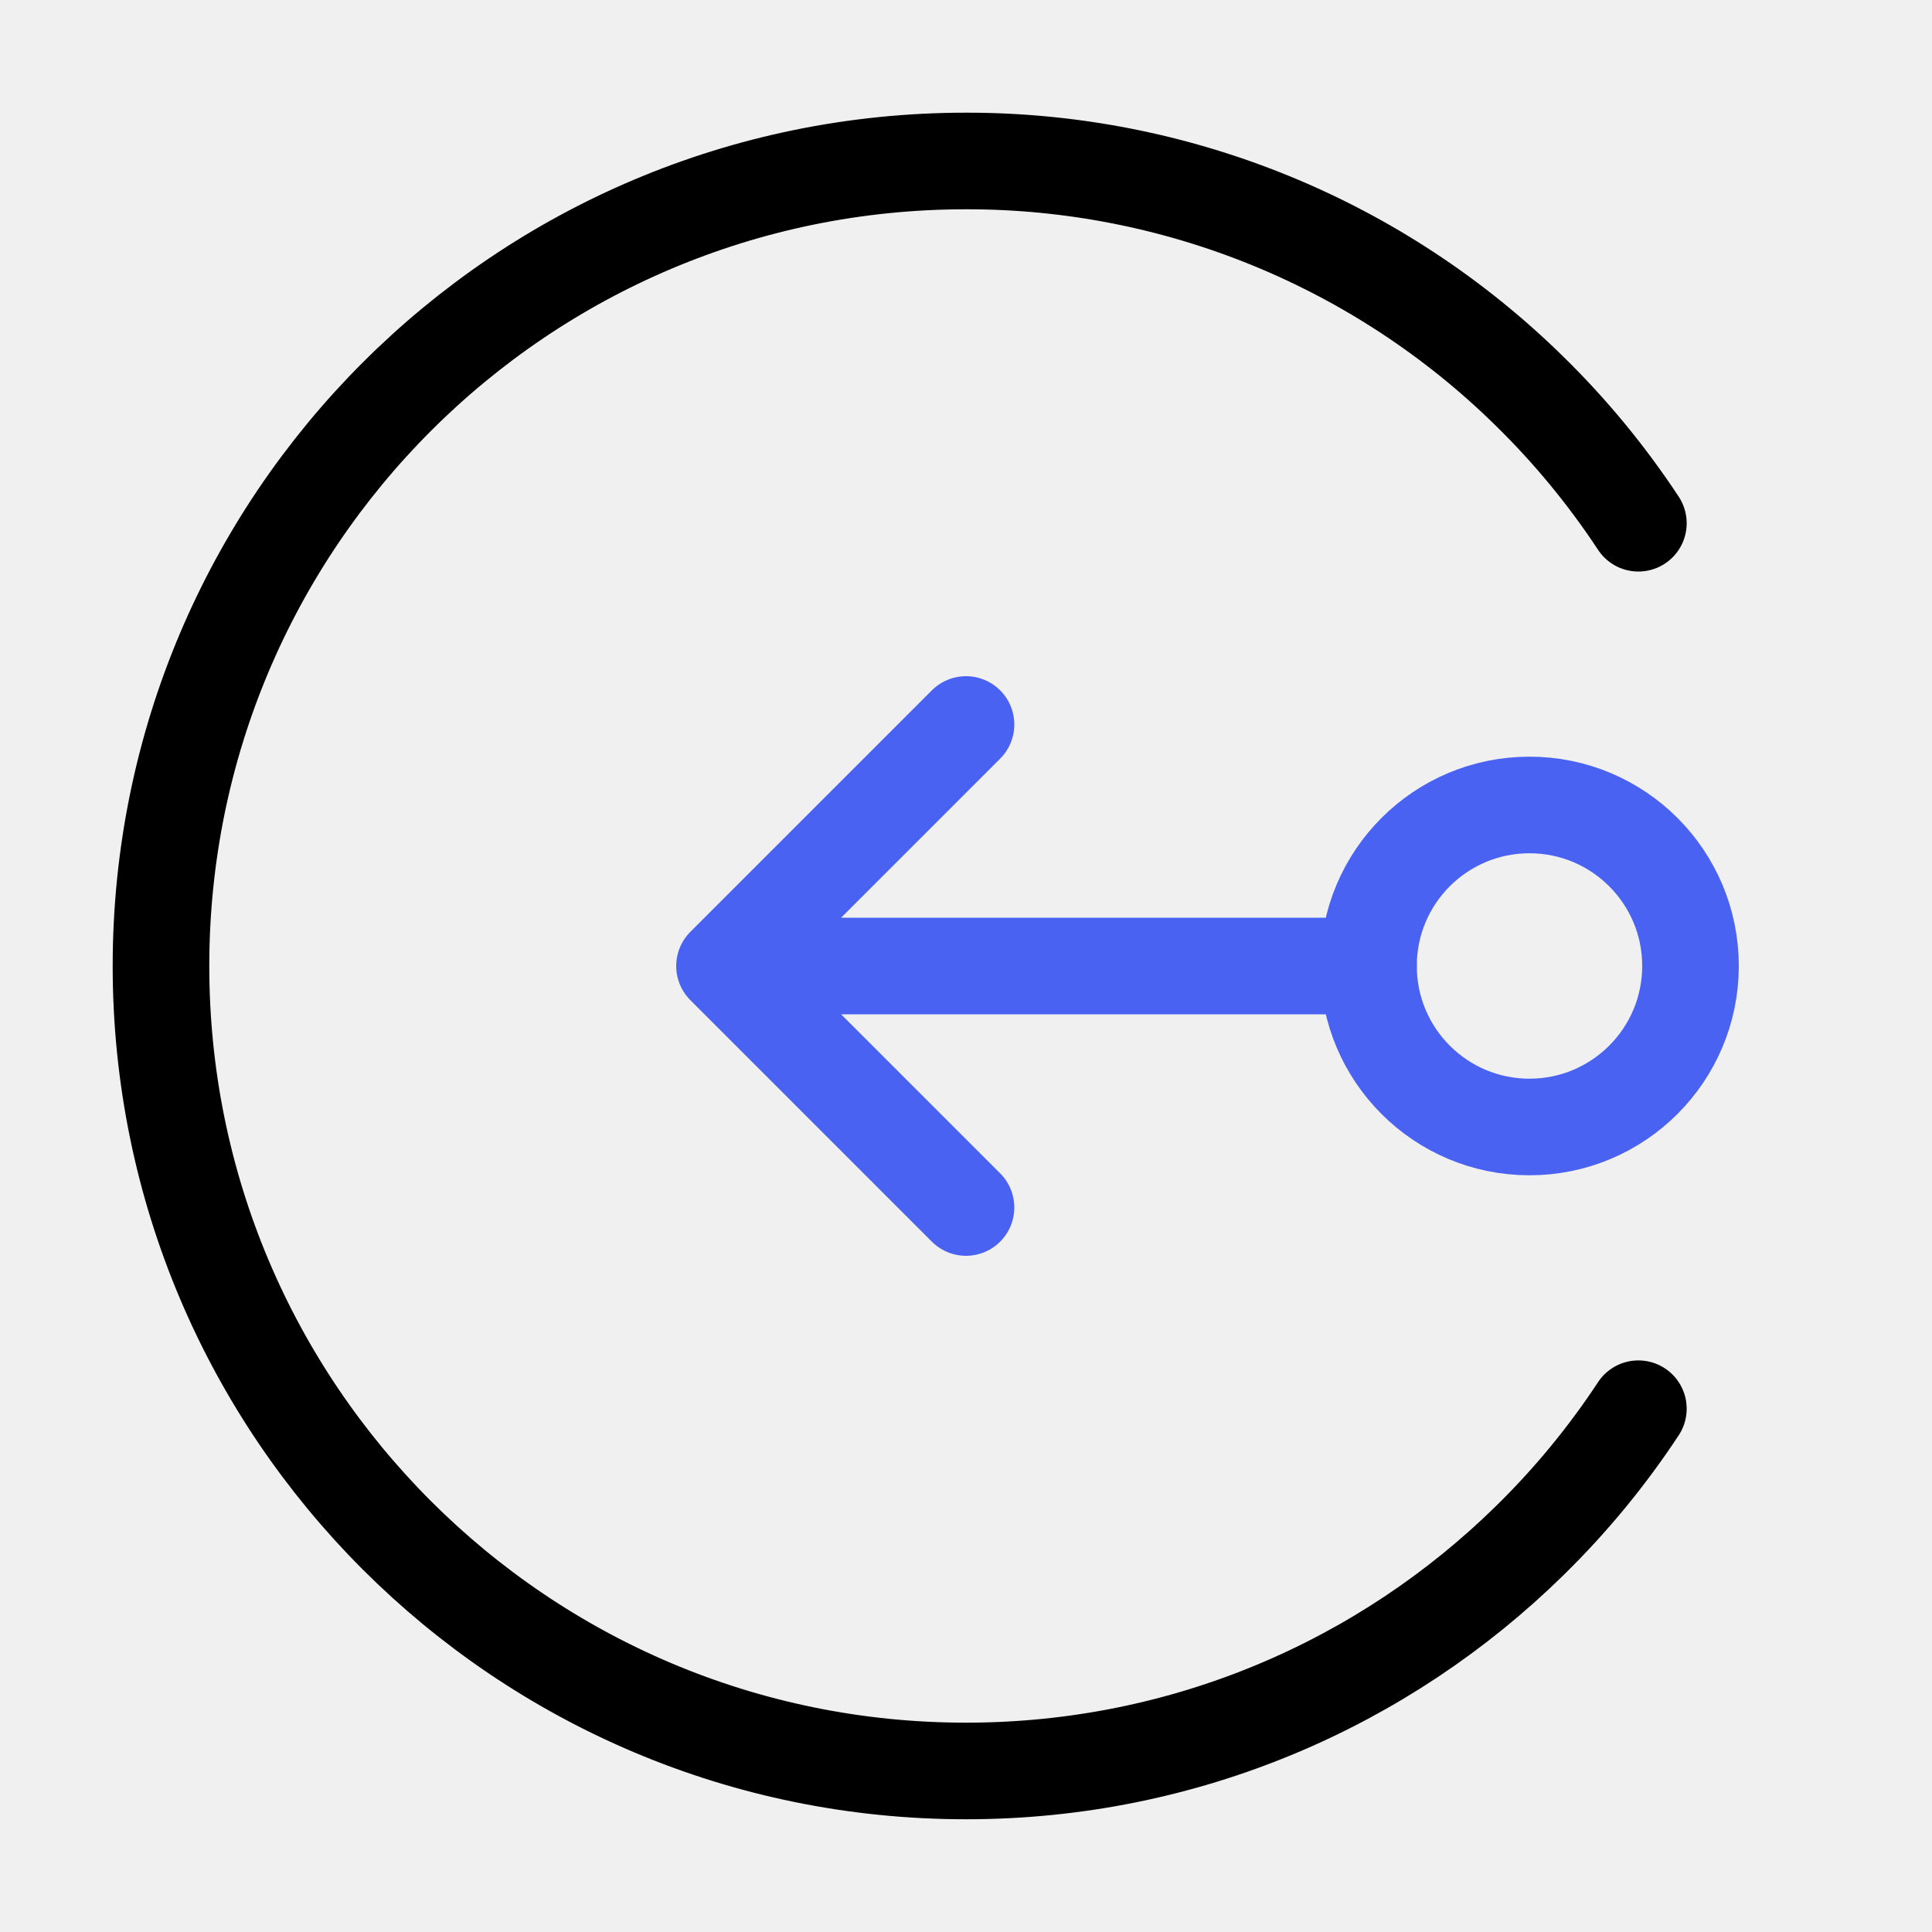
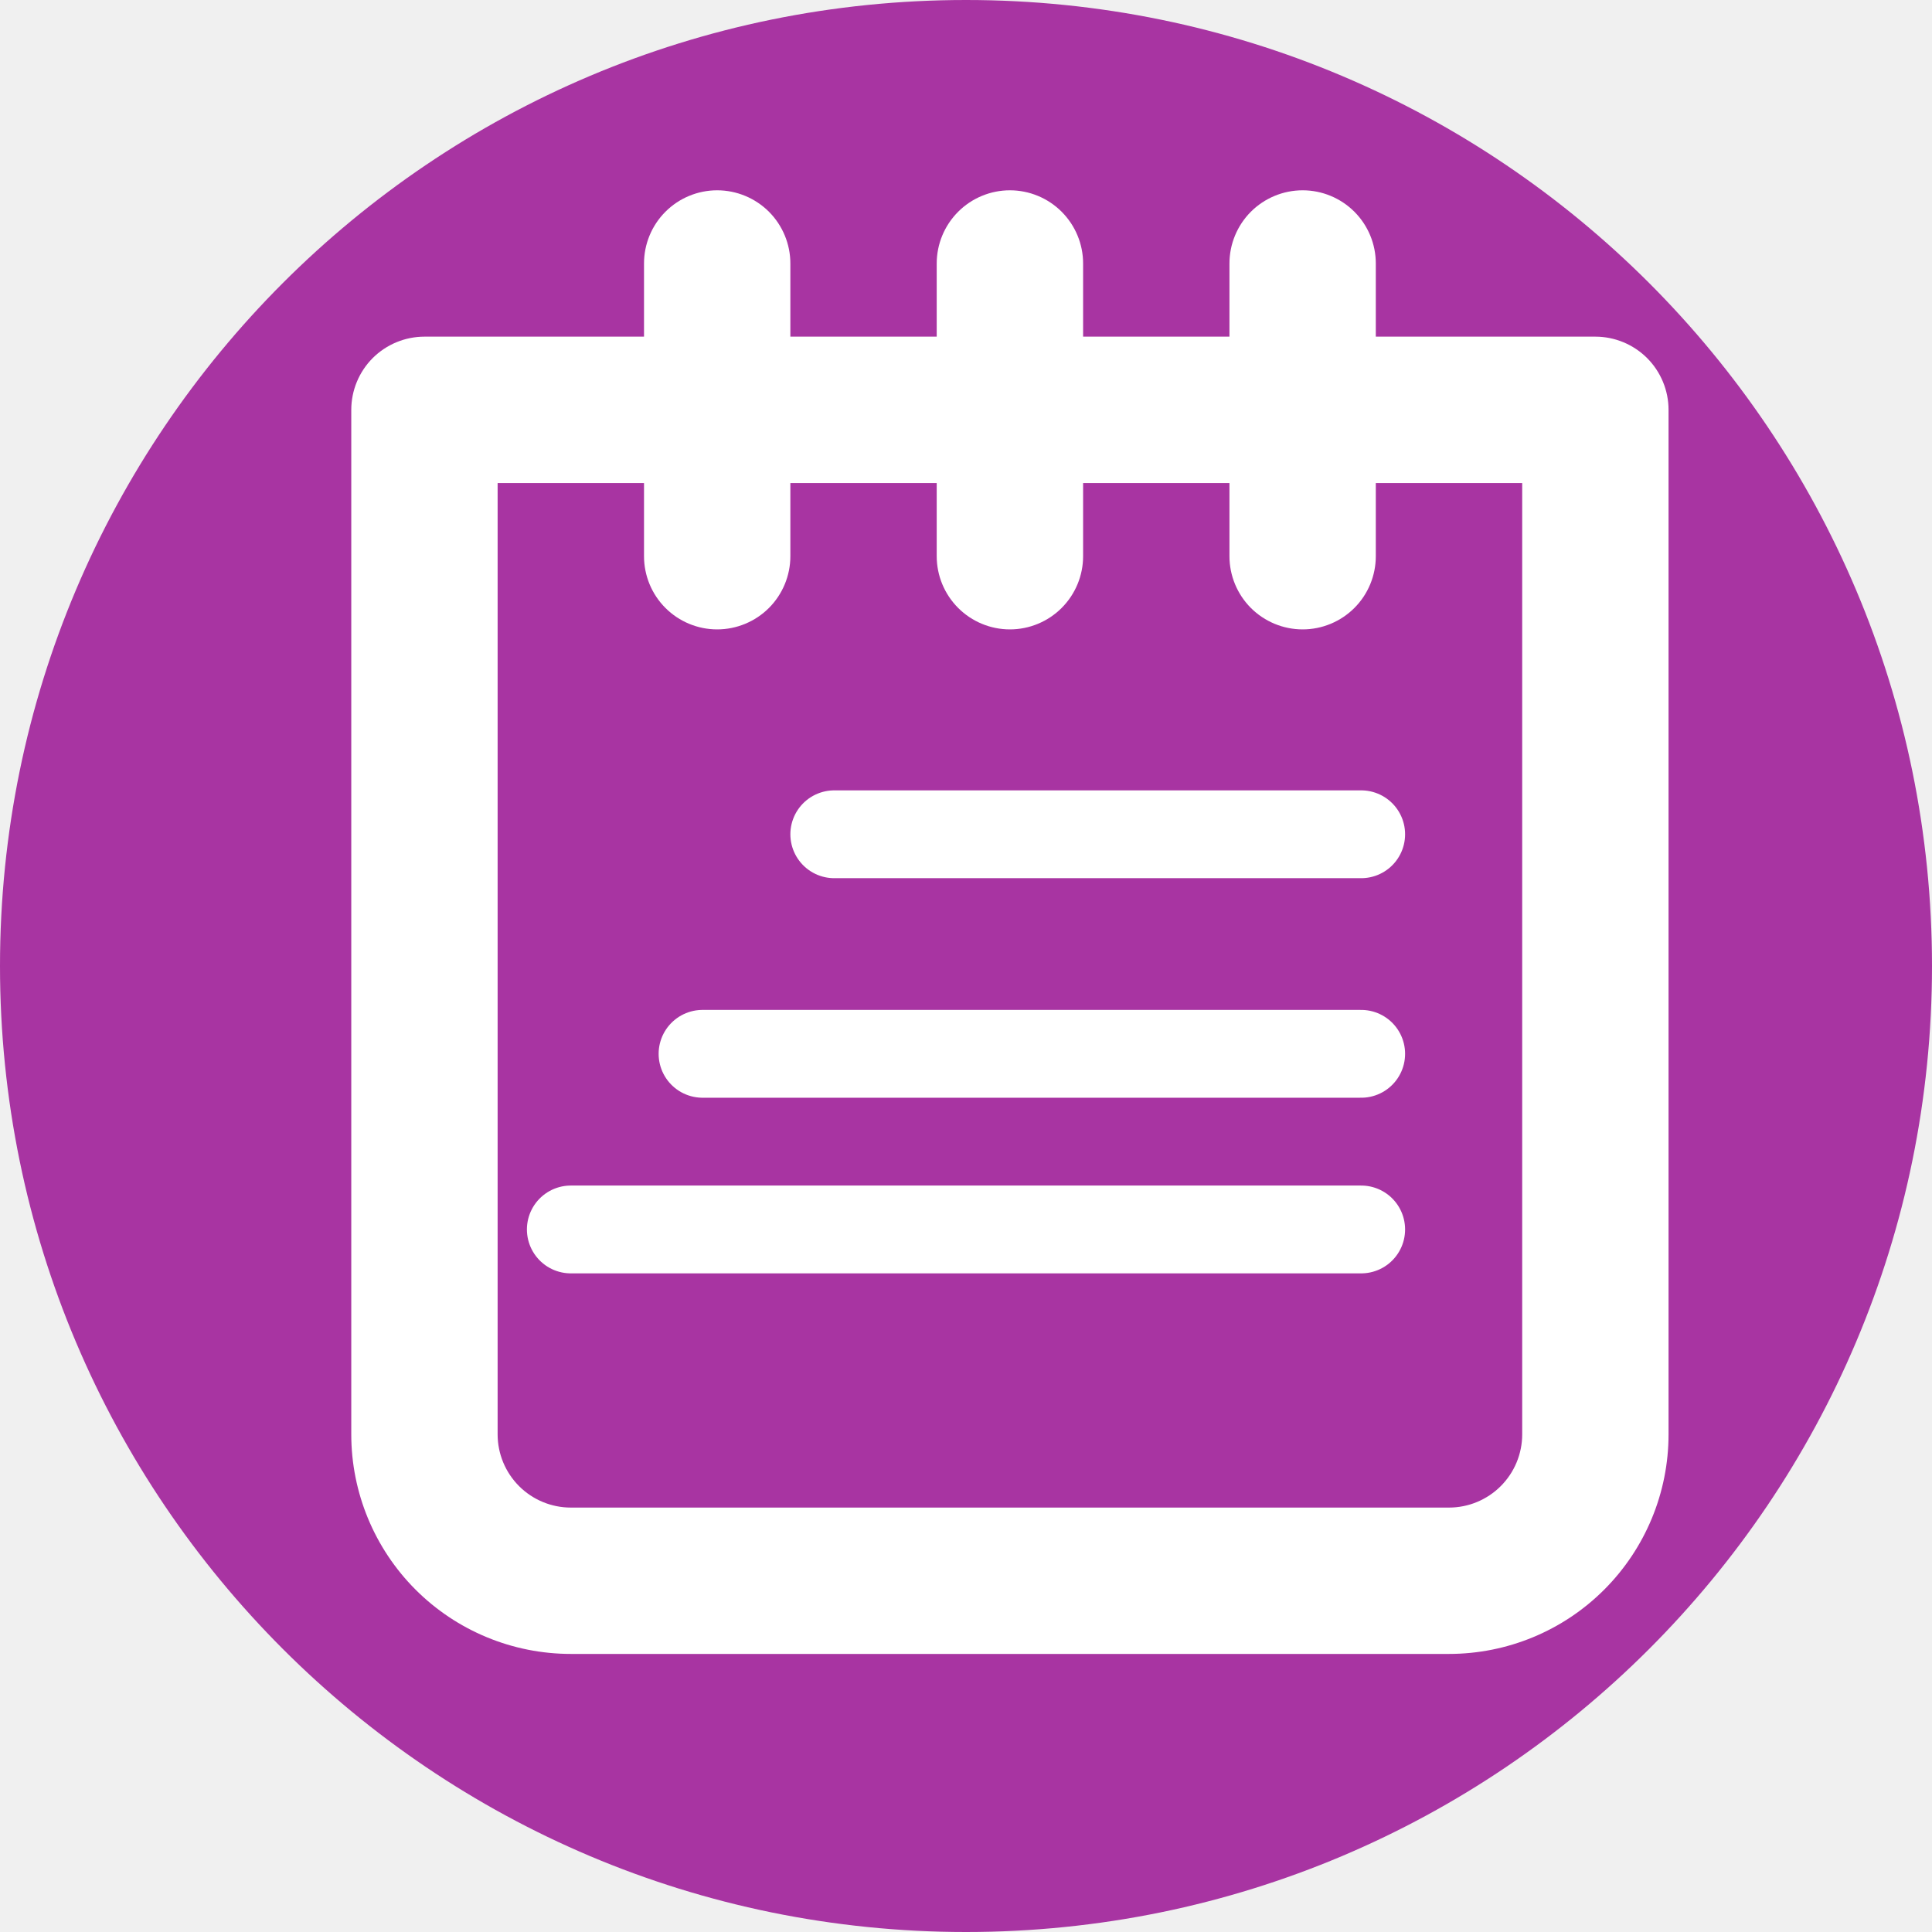
- <svg xmlns="http://www.w3.org/2000/svg" width="40" height="40" viewBox="0 0 40 40" fill="none">
-   <path d="M28.333 20H15M15 20L20 15M15 20L20 25" stroke="#4962F1" stroke-width="2" stroke-linecap="round" stroke-linejoin="round" />
-   <path d="M31.666 23.333C33.507 23.333 35 21.84 35 19.999C35 18.158 33.507 16.666 31.666 16.666C29.825 16.666 28.333 18.158 28.333 19.999C28.333 21.84 29.825 23.333 31.666 23.333Z" stroke="#4962F1" stroke-width="2" />
-   <path d="M33.921 10.833C33.269 9.844 32.513 8.926 31.666 8.097C28.554 5.038 24.363 3.327 20 3.333C10.795 3.333 3.333 10.795 3.333 20C3.333 29.205 10.795 36.666 20 36.666C24.541 36.666 28.66 34.85 31.666 31.902C32.513 31.073 33.269 30.156 33.921 29.166" stroke="black" stroke-width="2" stroke-linecap="round" />
+ <svg xmlns="http://www.w3.org/2000/svg" width="44" height="44" viewBox="0 0 44 44" fill="none">
+   <circle cx="22" cy="22" r="22" fill="#A834A2" />
+   <path d="M36.333 7.667H31.333V6.001C31.333 5.559 31.158 5.135 30.845 4.822C30.533 4.51 30.109 4.334 29.667 4.334C29.225 4.334 28.801 4.51 28.488 4.822C28.176 5.135 28 5.559 28 6.001V7.667H24.667V6.001C24.667 5.559 24.491 5.135 24.178 4.822C23.866 4.51 23.442 4.334 23 4.334C22.558 4.334 22.134 4.51 21.822 4.822C21.509 5.135 21.333 5.559 21.333 6.001V7.667H18V6.001C18 5.559 17.824 5.135 17.512 4.822C17.199 4.51 16.775 4.334 16.333 4.334C15.891 4.334 15.467 4.51 15.155 4.822C14.842 5.135 14.667 5.559 14.667 6.001V7.667H9.667C9.225 7.667 8.801 7.843 8.488 8.155C8.176 8.468 8 8.892 8 9.334V32.667C8 33.993 8.527 35.265 9.464 36.203C10.402 37.141 11.674 37.667 13 37.667H33C34.326 37.667 35.598 37.141 36.535 36.203C37.473 35.265 38 33.993 38 32.667V9.334C38 8.892 37.824 8.468 37.512 8.155C37.199 7.843 36.775 7.667 36.333 7.667ZM34.667 32.667C34.667 33.109 34.491 33.533 34.178 33.846C33.866 34.158 33.442 34.334 33 34.334H13C12.558 34.334 12.134 34.158 11.822 33.846C11.509 33.533 11.333 33.109 11.333 32.667V11.001H14.667V12.667C14.667 13.109 14.842 13.533 15.155 13.846C15.467 14.158 15.891 14.334 16.333 14.334C16.775 14.334 17.199 14.158 17.512 13.846C17.824 13.533 18 13.109 18 12.667V11.001H21.333V12.667C21.333 13.109 21.509 13.533 21.822 13.846C22.134 14.158 22.558 14.334 23 14.334C23.442 14.334 23.866 14.158 24.178 13.846C24.491 13.533 24.667 13.109 24.667 12.667V11.001H28V12.667C28 13.109 28.176 13.533 28.488 13.846C28.801 14.158 29.225 14.334 29.667 14.334C30.109 14.334 30.533 14.158 30.845 13.846C31.158 13.533 31.333 13.109 31.333 12.667V11.001H34.667V32.667Z" fill="white" />
+   <path d="M31 19L19 19" stroke="white" stroke-width="2" stroke-linecap="round" />
+   <path d="M31 24L16 24" stroke="white" stroke-width="2" stroke-linecap="round" />
+   <path d="M31 28L13 28" stroke="white" stroke-width="2" stroke-linecap="round" />
</svg>
